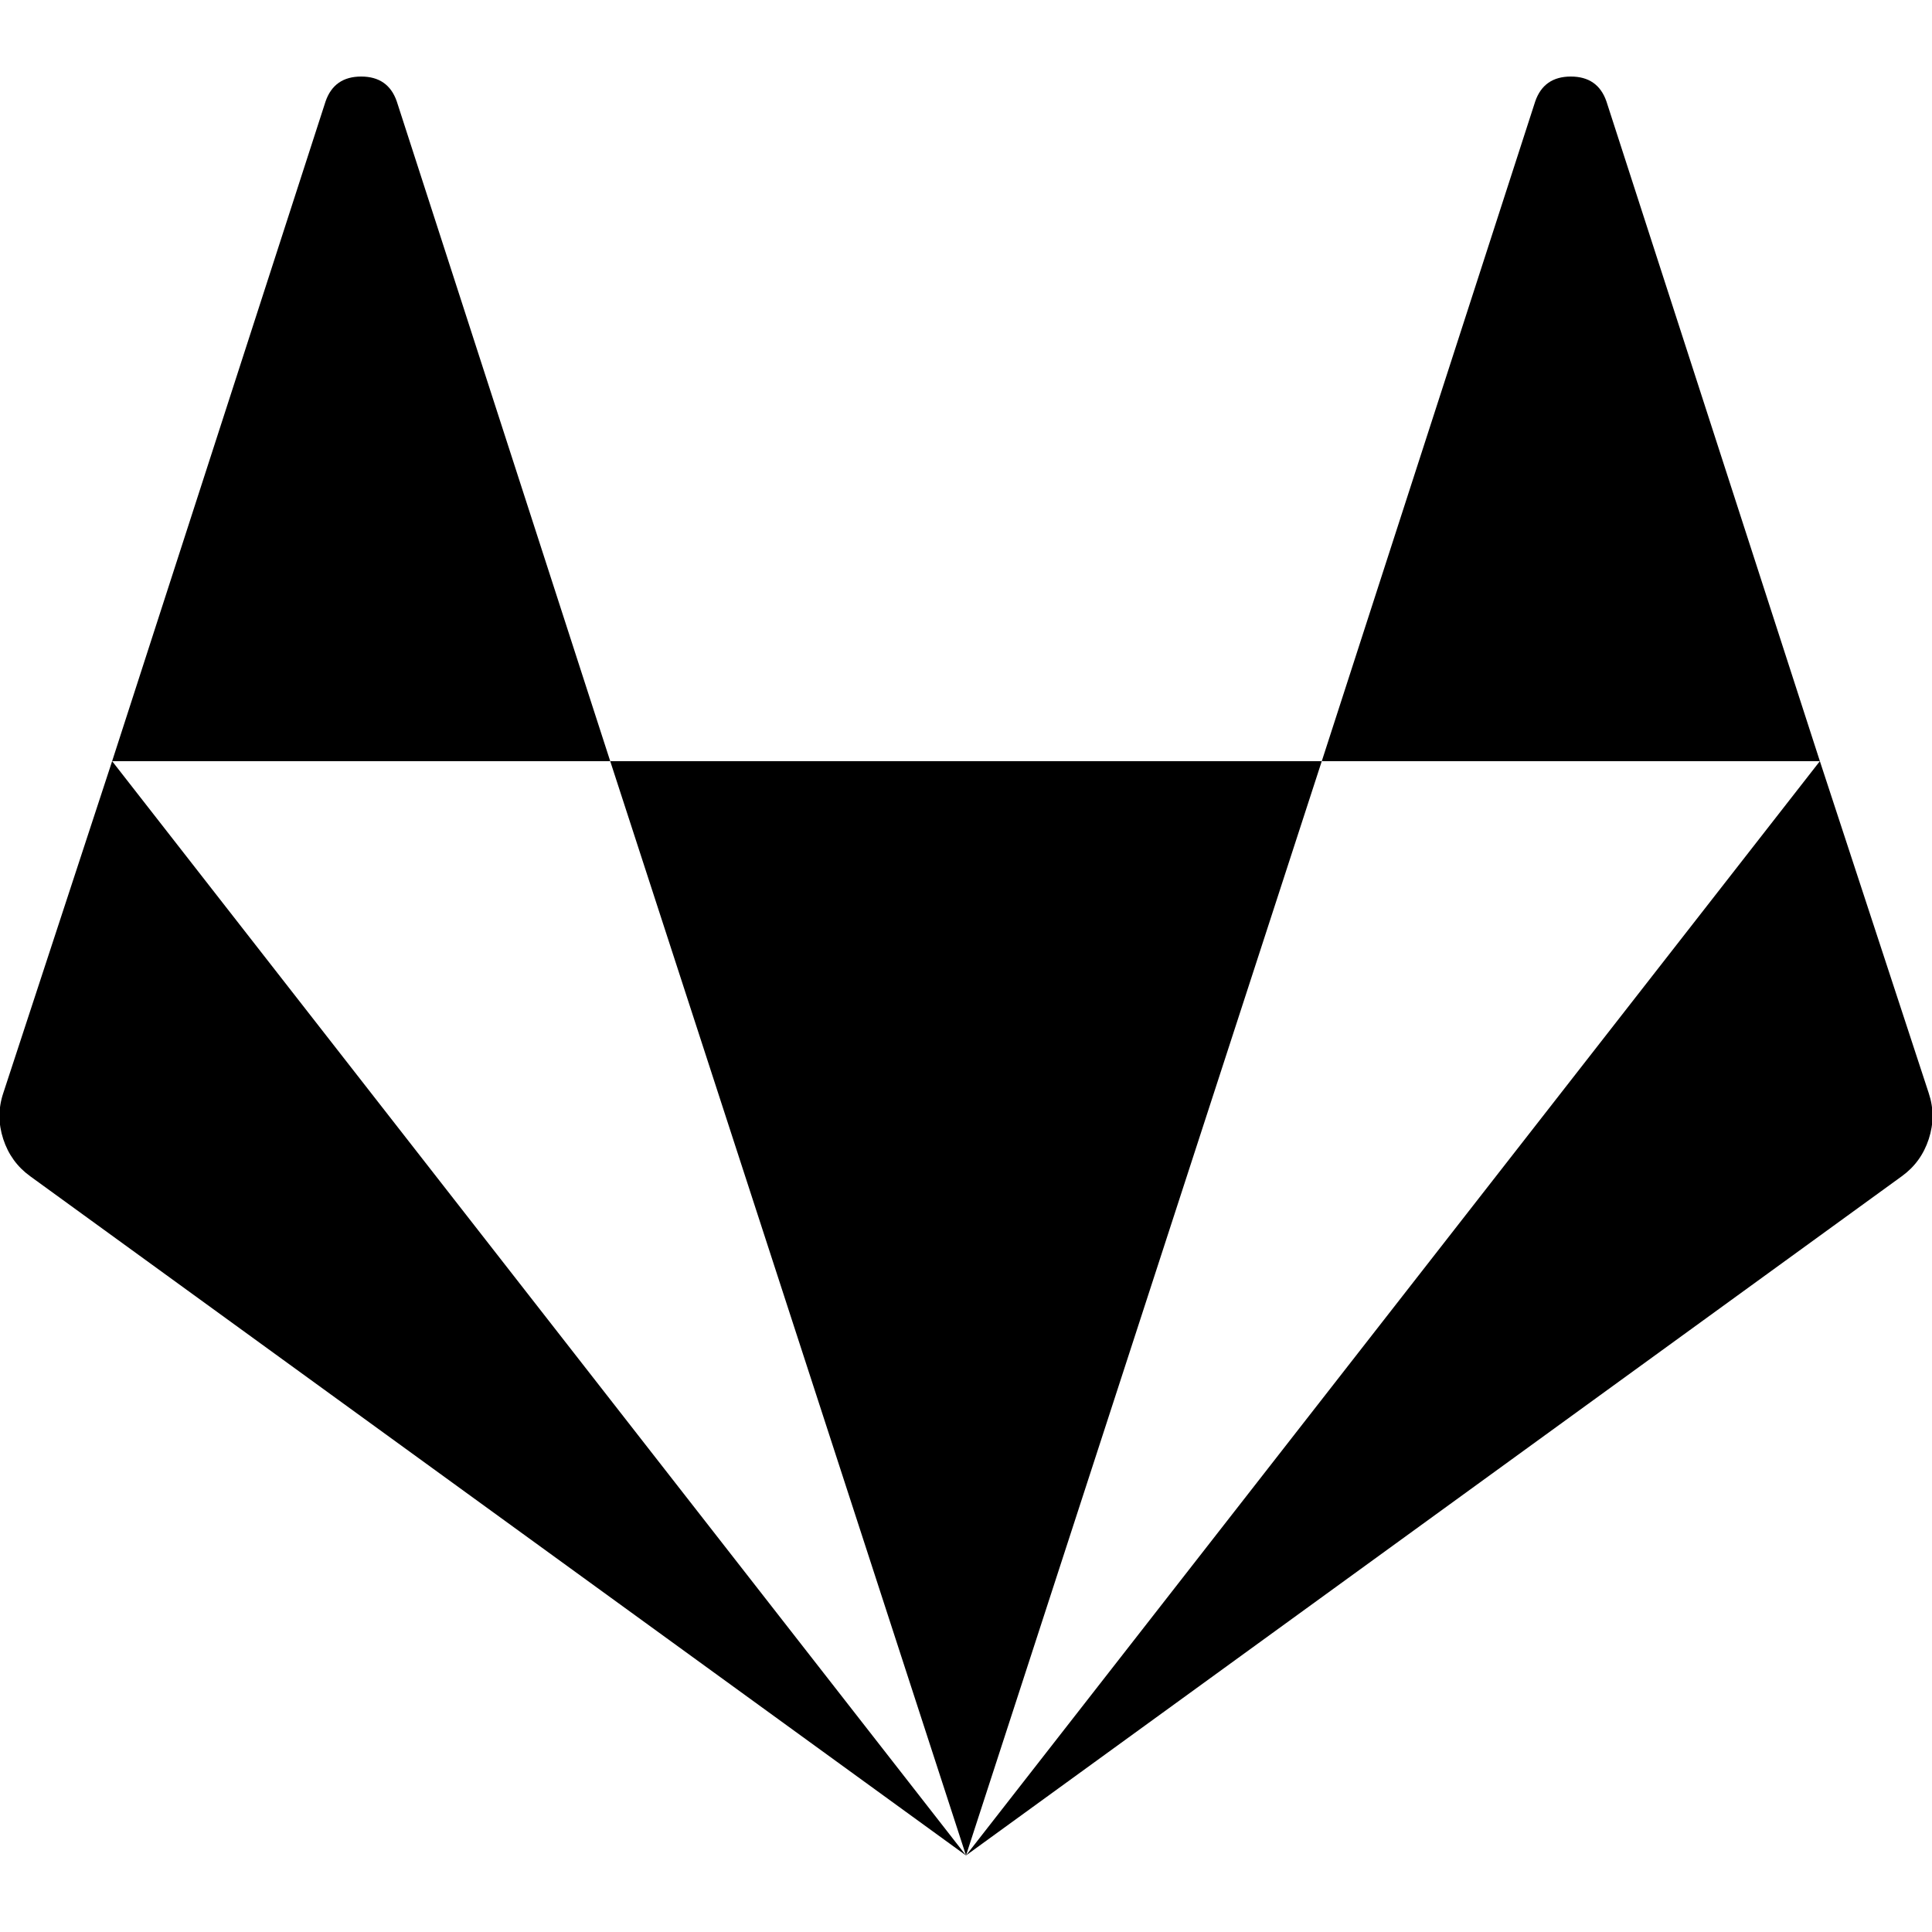
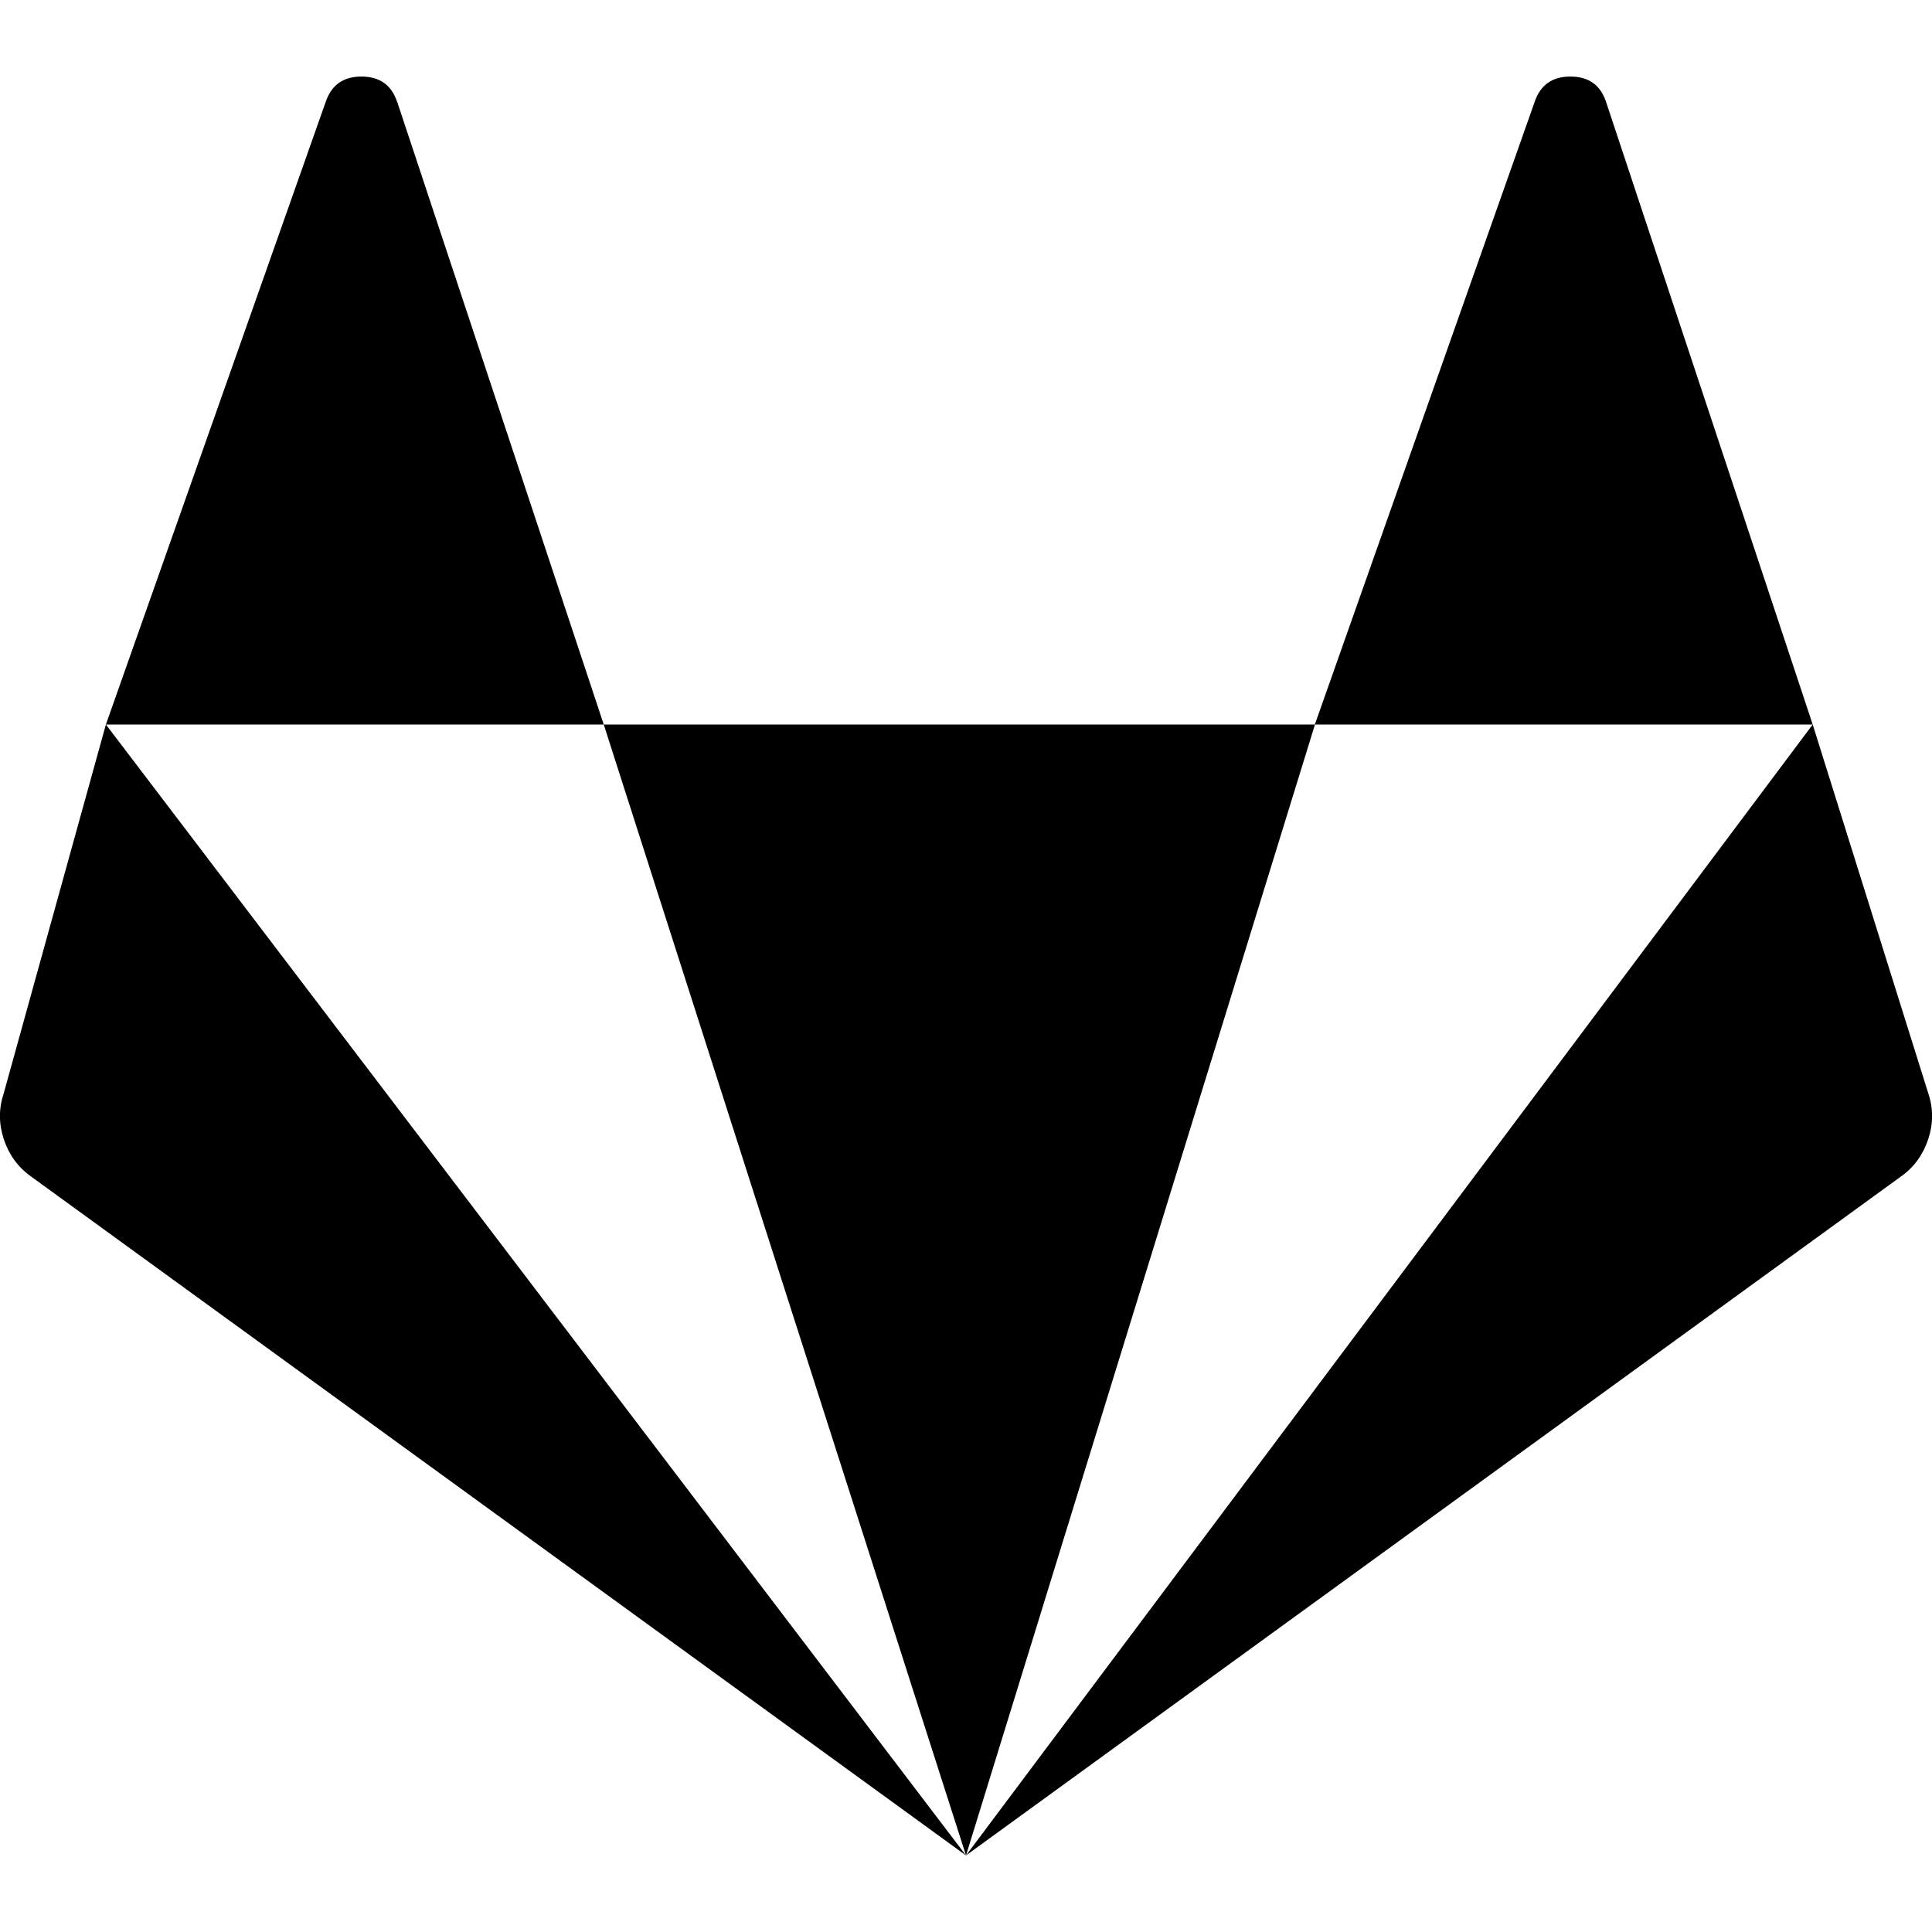
- <svg xmlns="http://www.w3.org/2000/svg" id="soc" viewBox="0 0 1792 1792">
-   <path d="M104 706l792 1015-868-630q-18-13-25-34.5t0-42.5l101-308zm462 0h660l-330 1015zm-198-612l198 612h-462l198-612q8-23 33-23t33 23zm1320 612l101 308q7 21 0 42.5t-25 34.5l-868 630 792-1015zm0 0h-462l198-612q8-23 33-23t33 23z" />
+ <svg xmlns="http://www.w3.org/2000/svg" id="soc" width="16" height="16">
+   <path d="m0.877 6 7.123 9.366-7.746-5.625c-0.107-0.077-0.181-0.18-0.223-0.308-0.042-0.128-0.042-0.254 0-0.379zm4.123 0h5.89l-2.89 9.366zm-1.712-5.161 1.712 5.161h-4.123l1.822-5.161c0.048-0.137 0.146-0.205 0.294-0.205 0.149 0 0.247 0.068 0.294 0.205zm11.724 5.161 0.957 3.054c0.042 0.125 0.042 0.251 0 0.379-0.042 0.128-0.116 0.231-0.223 0.308l-7.746 5.625zm0 0h-4.123l1.822-5.161c0.048-0.137 0.146-0.205 0.294-0.205 0.149 0 0.247 0.068 0.294 0.205z" />
</svg>
